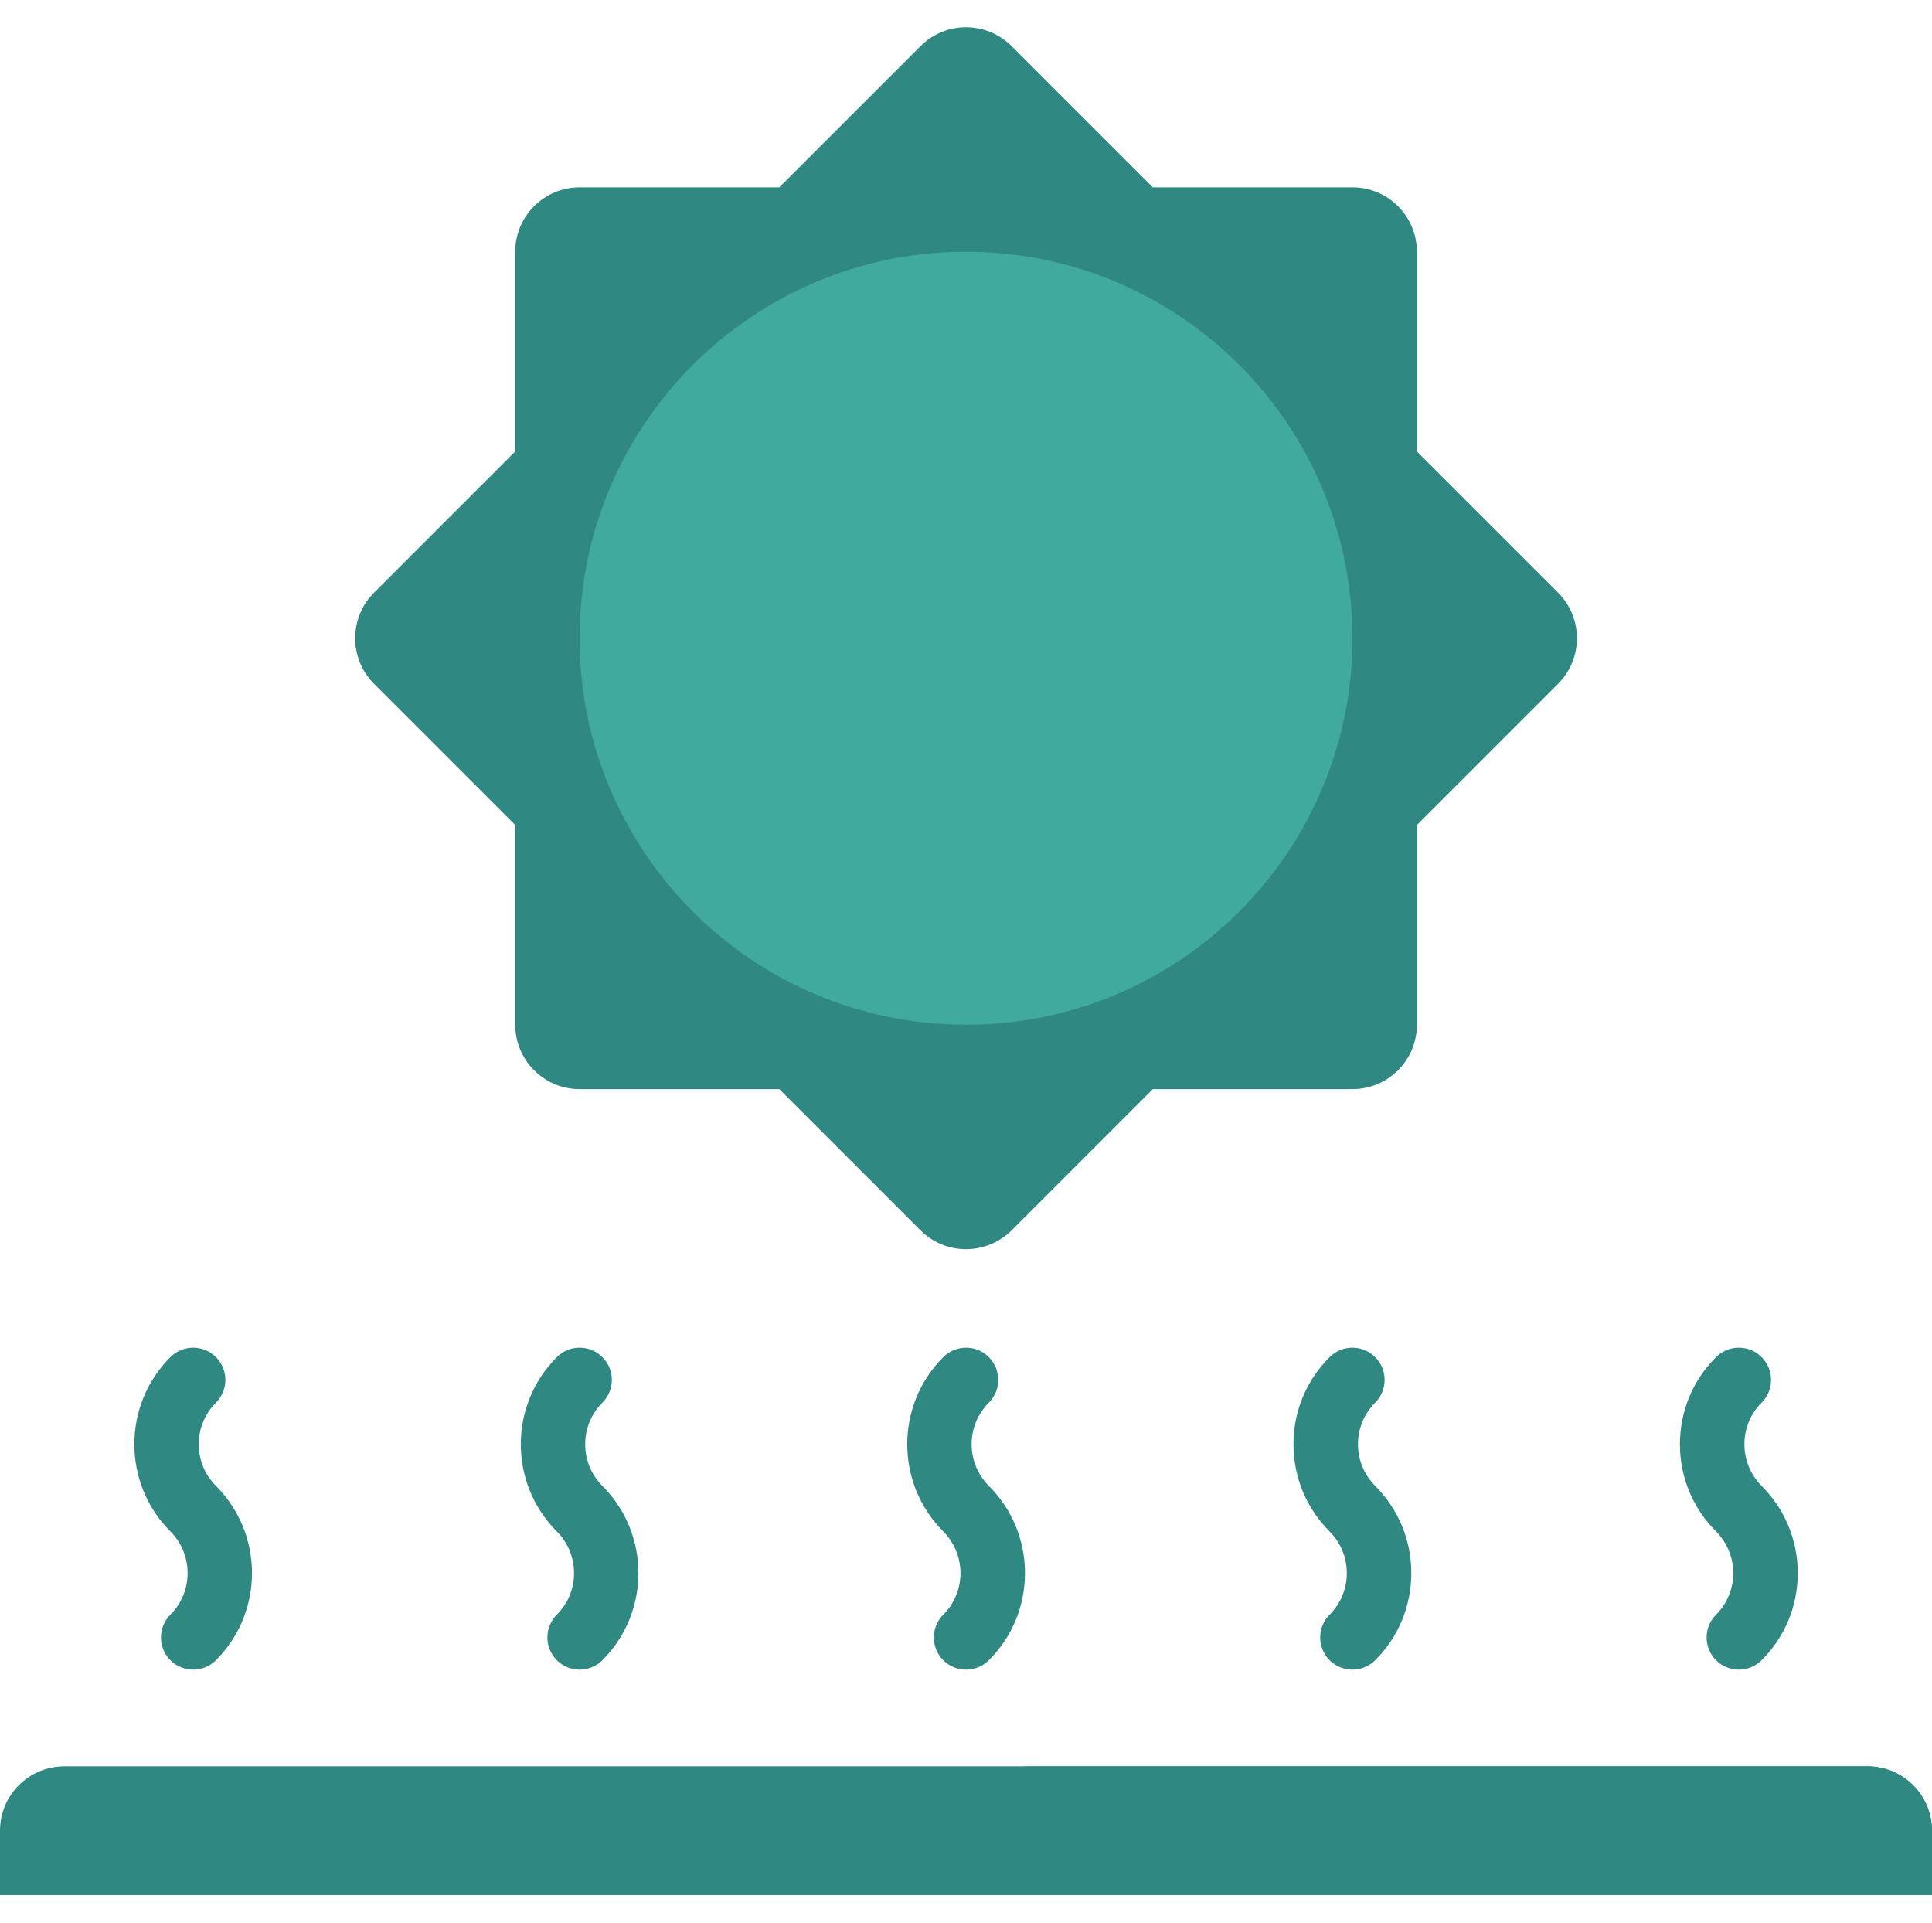
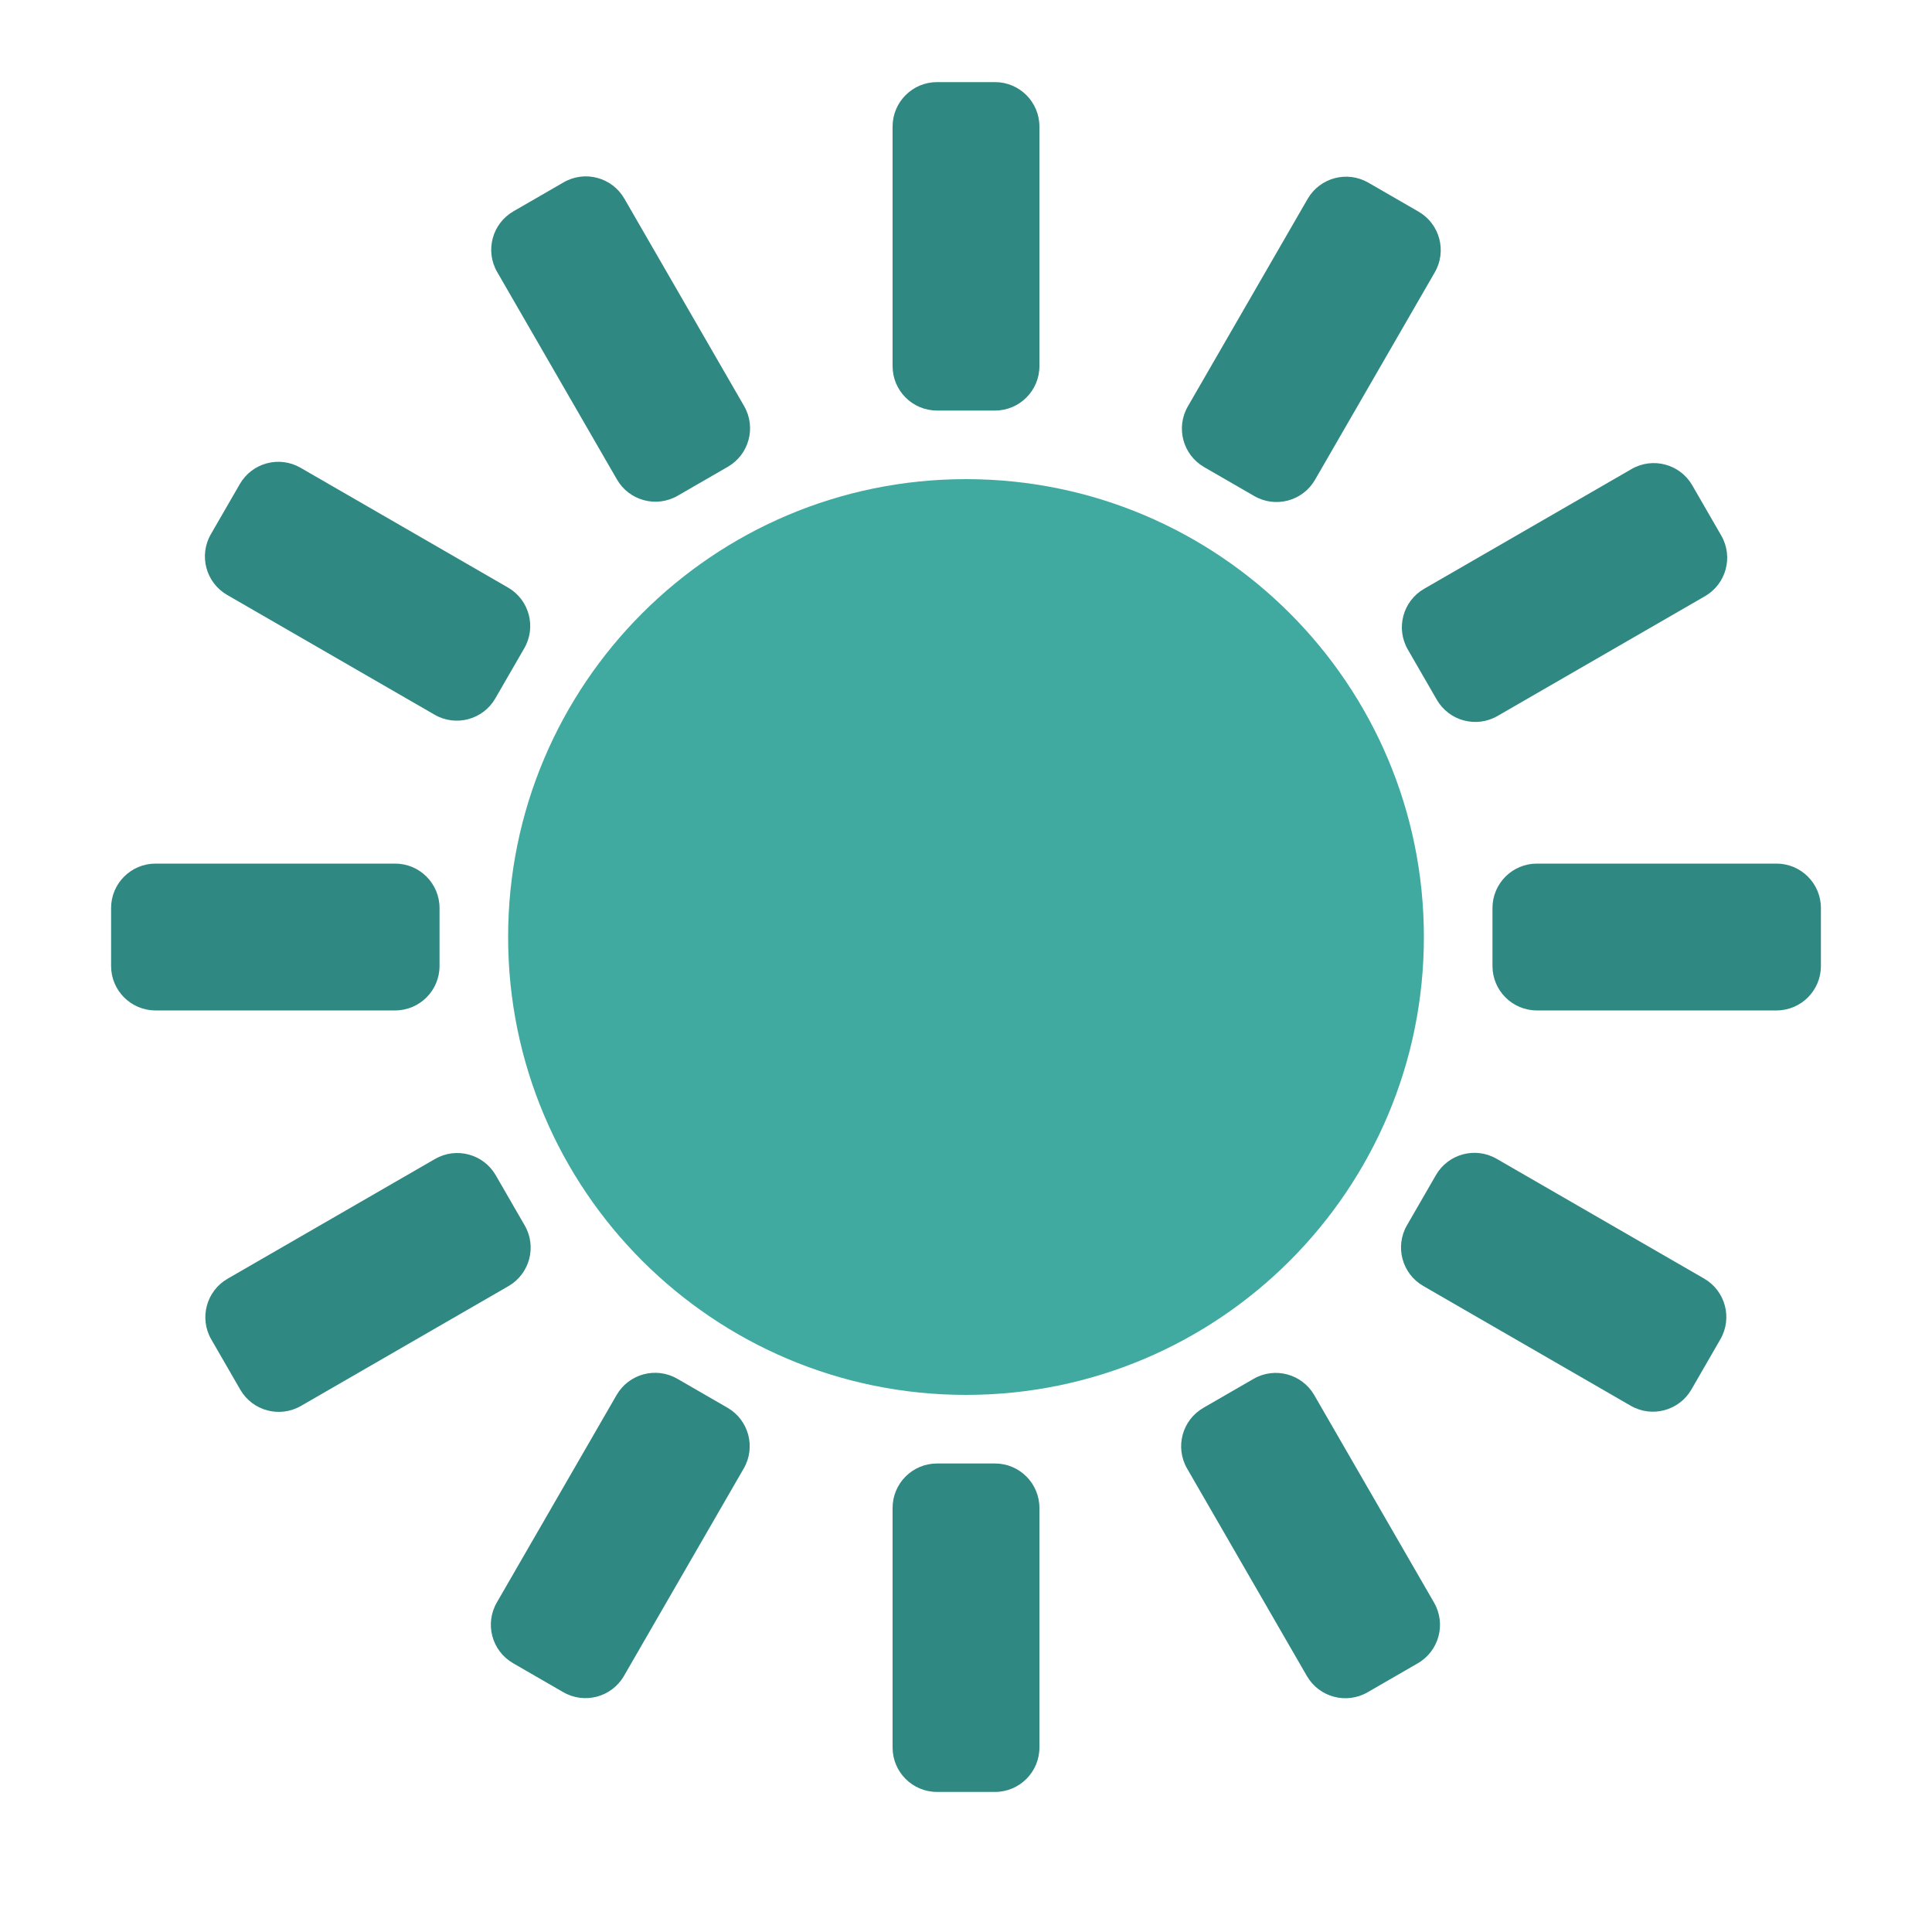
- <svg xmlns="http://www.w3.org/2000/svg" id="Layer_2" data-name="Layer 2" viewBox="0 0 201.03 200">
+ <svg xmlns="http://www.w3.org/2000/svg" id="Layer_2" version="1.1" viewBox="0 0 200 200">
  <defs>
    <style>
-       .cls-1 {
+       .st0 {
        fill: none;
      }

-       .cls-2 {
-         fill: #41aaa0;
+       .st1 {
+         fill: #308882;
      }

-       .cls-3 {
-         fill: #308882;
+       .st2 {
+         fill: #41aaa0;
      }
    </style>
  </defs>
-   <g id="Layer_1-2" data-name="Layer 1">
-     <rect class="cls-1" x=".52" width="200" height="200" />
-     <g>
-       <path class="cls-3" d="M201.03,197.17H0v-6.7c0-3.7,3-6.7,6.7-6.7h187.63c3.7,0,6.7,3,6.7,6.7v6.7Z" />
-       <path class="cls-3" d="M201.03,197.17h-100.52v-6.7c0-3.7,3-6.7,6.7-6.7h87.11c3.7,0,6.7,3,6.7,6.7v6.7Z" />
-       <g>
-         <path class="cls-3" d="M162.12,61.66l-14.69-14.69v-20.78c0-3.7-3-6.7-6.7-6.7h-20.78l-14.69-14.69c-2.62-2.62-6.86-2.62-9.48,0l-14.69,14.69h-20.78c-3.7,0-6.7,3-6.7,6.7v20.78l-14.69,14.69c-2.62,2.62-2.62,6.86,0,9.48l14.69,14.69v20.78c0,3.7,3,6.7,6.7,6.7h20.78l14.69,14.69c1.26,1.26,2.96,1.96,4.74,1.96s3.48-.71,4.74-1.96l14.69-14.69h20.78c3.7,0,6.7-3,6.7-6.7v-20.78l14.69-14.69c2.62-2.62,2.62-6.86,0-9.48h0Z" />
-         <circle class="cls-2" cx="100.52" cy="66.4" r="40.21" />
+   <g id="Layer_1-2">
+     <rect class="st0" width="200" height="200" />
+     <g id="Layer_21" data-name="Layer_2">
+       <g id="sun">
+         <circle class="st2" cx="100" cy="97" r="47.4" />
+         <rect class="st1" x="92.4" y="8.5" width="15.2" height="34" rx="4.6" ry="4.6" />
+         <rect class="st1" x="56.6" y="18.1" width="15.2" height="34" rx="4.6" ry="4.6" transform="translate(-8.9 36.8) rotate(-30)" />
+         <rect class="st1" x="30.5" y="44.2" width="15.2" height="34" rx="4.6" ry="4.6" transform="translate(-34 63.6) rotate(-60)" />
+         <rect class="st1" x="11.5" y="89.4" width="34" height="15.2" rx="4.6" ry="4.6" />
+         <rect class="st1" x="21.1" y="125.2" width="34" height="15.2" rx="4.6" ry="4.6" transform="translate(-61.3 36.8) rotate(-30)" />
+         <rect class="st1" x="47.2" y="151.3" width="34" height="15.2" rx="4.6" ry="4.6" transform="translate(-105.5 135.1) rotate(-60)" />
+         <rect class="st1" x="92.4" y="151.5" width="15.2" height="34" rx="4.6" ry="4.6" />
+         <rect class="st1" x="128.1" y="141.9" width="15.2" height="34" rx="4.6" ry="4.6" transform="translate(-61.3 89.2) rotate(-30)" />
+         <rect class="st1" x="154.3" y="115.7" width="15.2" height="34" rx="4.6" ry="4.6" transform="translate(-34 206.6) rotate(-60)" />
+         <rect class="st1" x="154.5" y="89.4" width="34" height="15.2" rx="4.6" ry="4.6" />
+         <rect class="st1" x="144.9" y="53.7" width="34" height="15.2" rx="4.6" ry="4.6" transform="translate(-8.9 89.2) rotate(-30)" />
+         <rect class="st1" x="118.7" y="27.5" width="34" height="15.2" rx="4.6" ry="4.6" transform="translate(37.5 135.1) rotate(-60)" />
      </g>
-       <path class="cls-3" d="M100.52,173.71c-.86,0-1.72-.33-2.37-.98-1.31-1.31-1.31-3.43,0-4.74,1.16-1.16,1.79-2.7,1.79-4.33s-.64-3.17-1.79-4.33c-5-5-5-13.14,0-18.14,1.31-1.31,3.43-1.31,4.74,0s1.31,3.43,0,4.74c-1.16,1.16-1.79,2.7-1.79,4.33s.64,3.18,1.79,4.33c2.42,2.42,3.76,5.64,3.76,9.07s-1.33,6.65-3.76,9.07c-.65.65-1.51.98-2.37.98h0Z" />
-       <path class="cls-3" d="M60.31,173.71c-.86,0-1.72-.33-2.37-.98-1.31-1.31-1.31-3.43,0-4.74,1.16-1.16,1.79-2.7,1.79-4.33s-.64-3.18-1.79-4.33c-5-5-5-13.14,0-18.14,1.31-1.31,3.43-1.31,4.74,0,1.31,1.31,1.31,3.43,0,4.74-1.16,1.16-1.79,2.7-1.79,4.33s.64,3.18,1.79,4.33c5,5,5,13.14,0,18.14-.65.65-1.51.98-2.37.98Z" />
-       <path class="cls-3" d="M20.1,173.71c-.86,0-1.72-.33-2.37-.98-1.31-1.31-1.31-3.43,0-4.74,1.16-1.16,1.79-2.7,1.79-4.33s-.64-3.18-1.79-4.33c-5-5-5-13.14,0-18.14,1.31-1.31,3.43-1.31,4.74,0,1.31,1.31,1.31,3.43,0,4.74-1.16,1.16-1.79,2.7-1.79,4.33s.64,3.18,1.79,4.33c5,5,5,13.14,0,18.14-.65.65-1.51.98-2.37.98Z" />
-       <path class="cls-3" d="M140.72,173.71c-.86,0-1.72-.33-2.37-.98-1.31-1.31-1.31-3.43,0-4.74,1.16-1.16,1.79-2.7,1.79-4.33s-.64-3.17-1.79-4.33c-2.42-2.42-3.76-5.64-3.76-9.07s1.33-6.65,3.76-9.07c1.31-1.31,3.43-1.31,4.74,0,1.31,1.31,1.31,3.43,0,4.74-1.16,1.16-1.79,2.7-1.79,4.33s.64,3.17,1.79,4.33c2.42,2.42,3.76,5.64,3.76,9.07s-1.33,6.65-3.76,9.07c-.65.65-1.51.98-2.37.98Z" />
-       <path class="cls-3" d="M180.93,173.71c-.86,0-1.72-.33-2.37-.98-1.31-1.31-1.31-3.43,0-4.74,1.16-1.16,1.79-2.7,1.79-4.33s-.64-3.17-1.79-4.33c-2.42-2.42-3.76-5.64-3.76-9.07s1.33-6.65,3.76-9.07c1.31-1.31,3.43-1.31,4.74,0,1.31,1.31,1.31,3.43,0,4.74-1.16,1.16-1.79,2.7-1.79,4.33s.64,3.17,1.79,4.33c2.42,2.42,3.76,5.64,3.76,9.07s-1.33,6.65-3.76,9.07c-.65.65-1.51.98-2.37.98Z" />
    </g>
  </g>
</svg>
